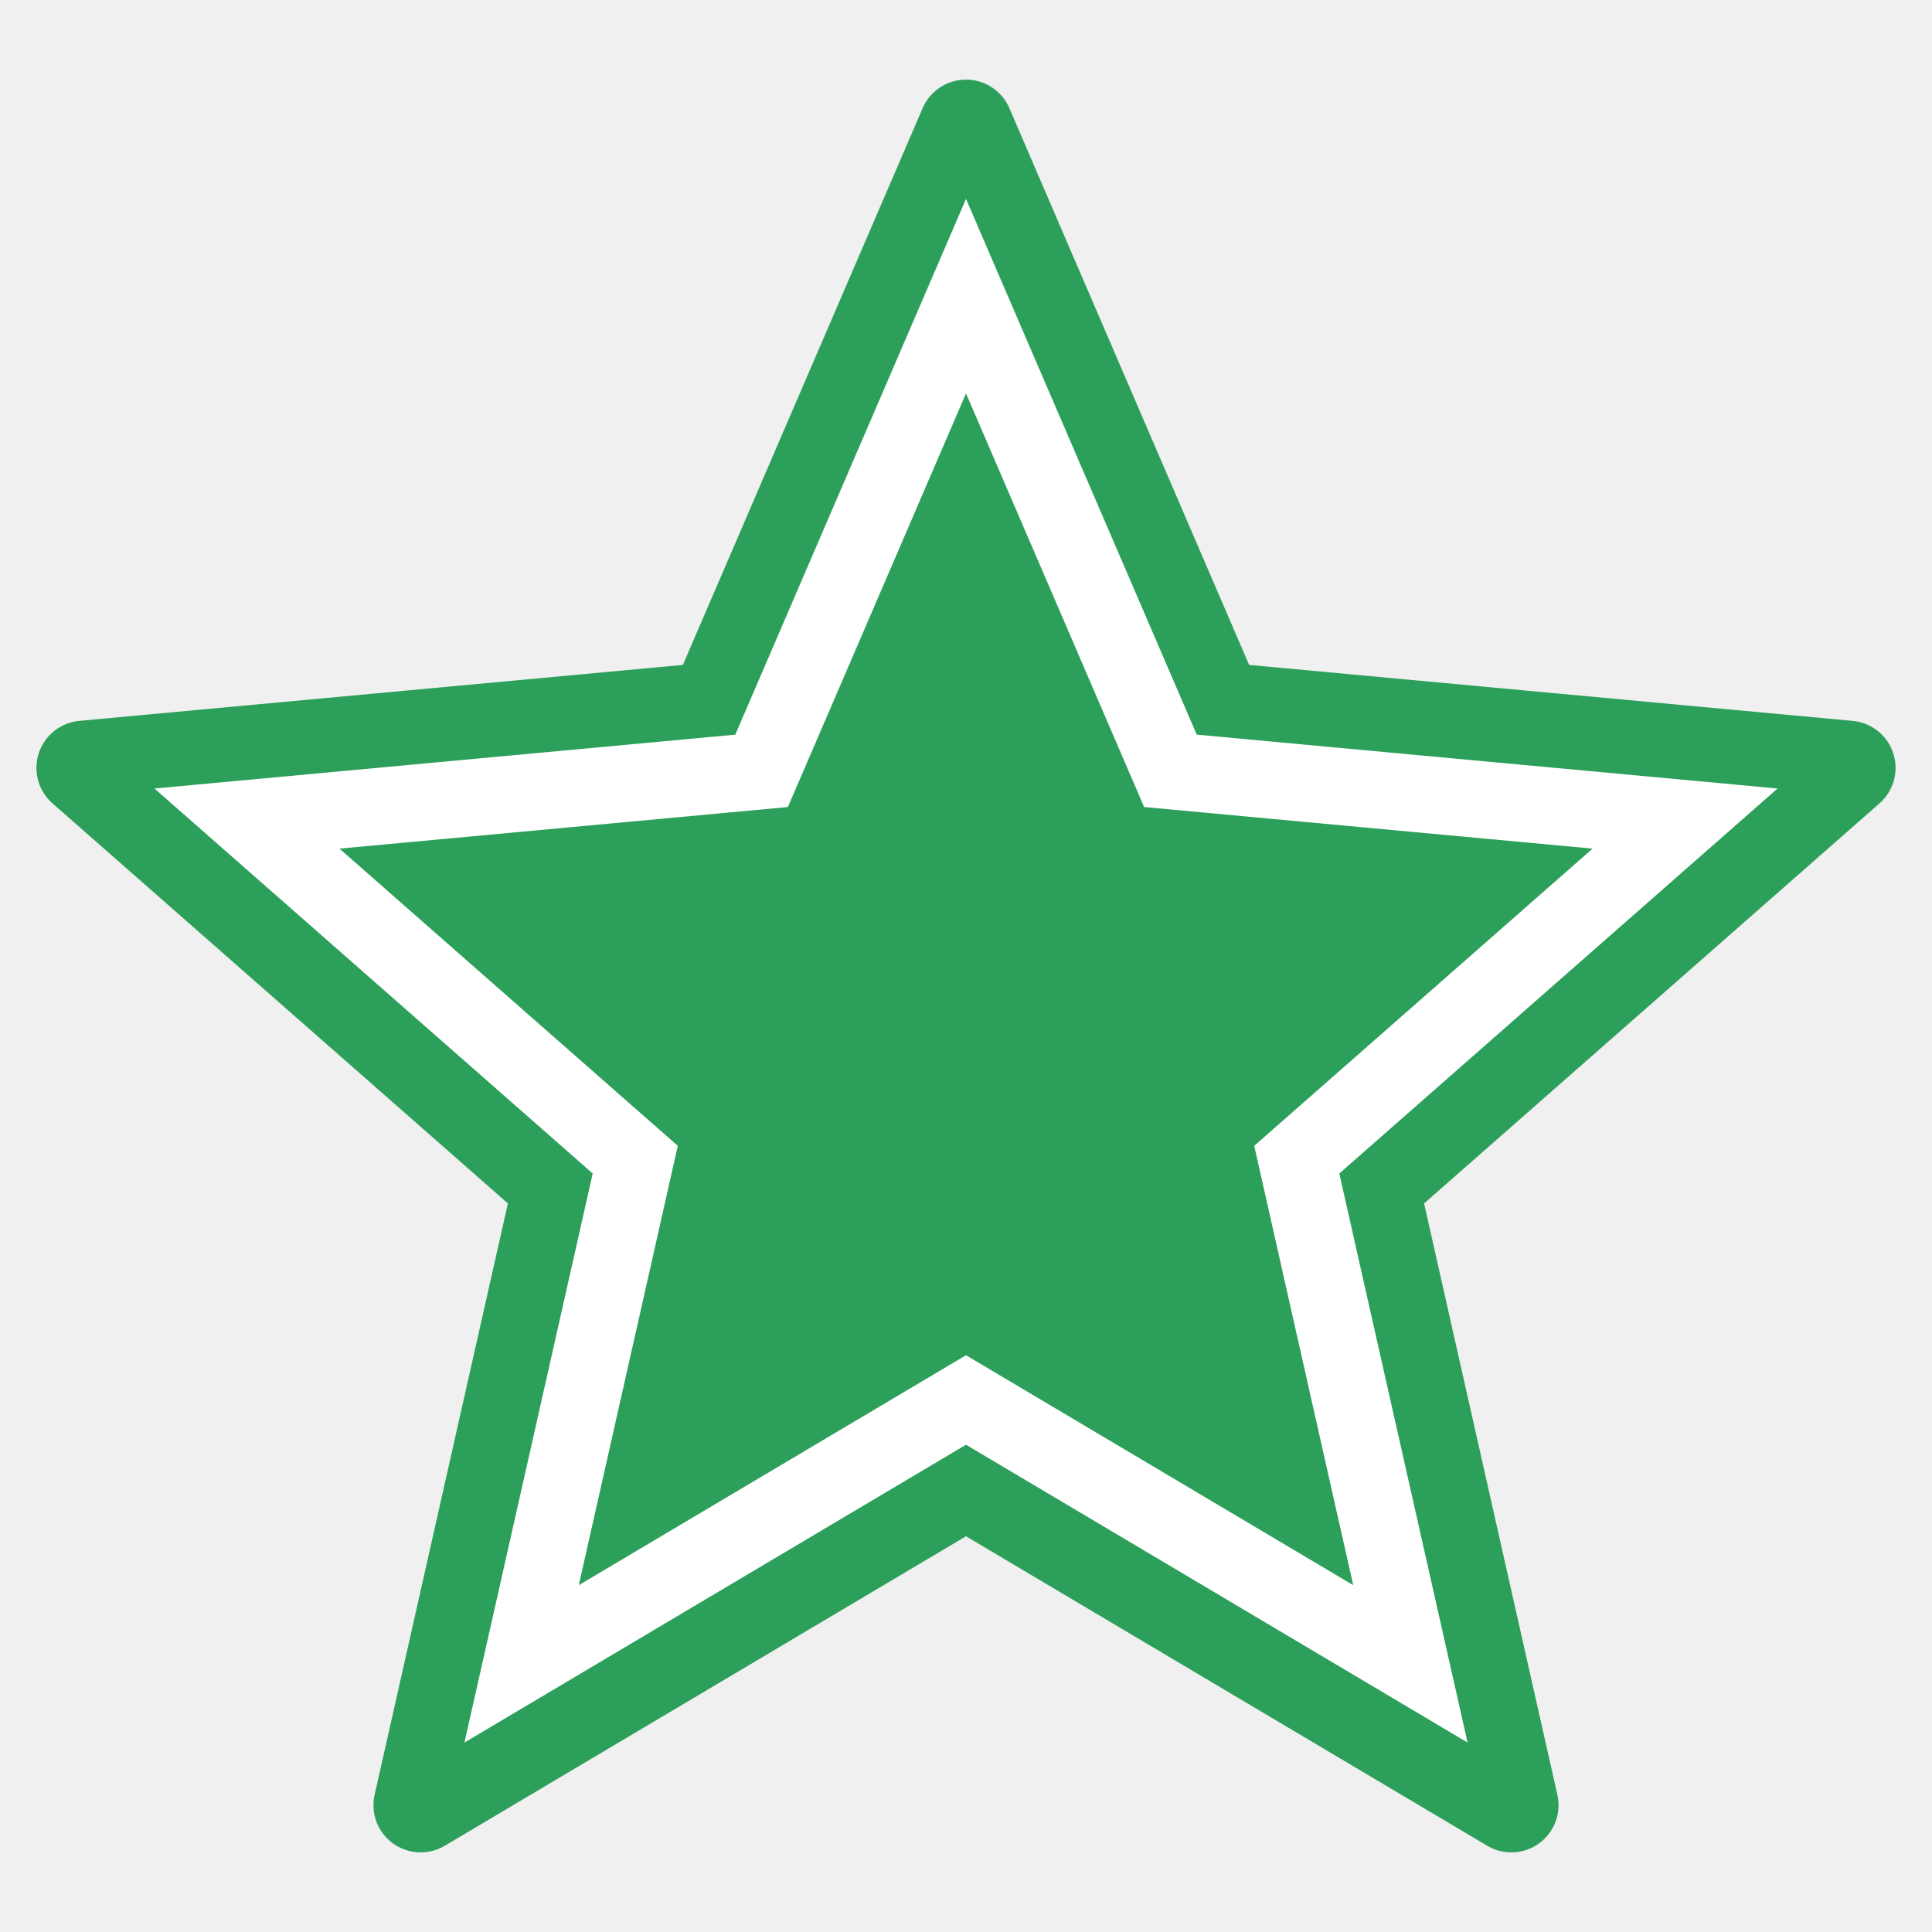
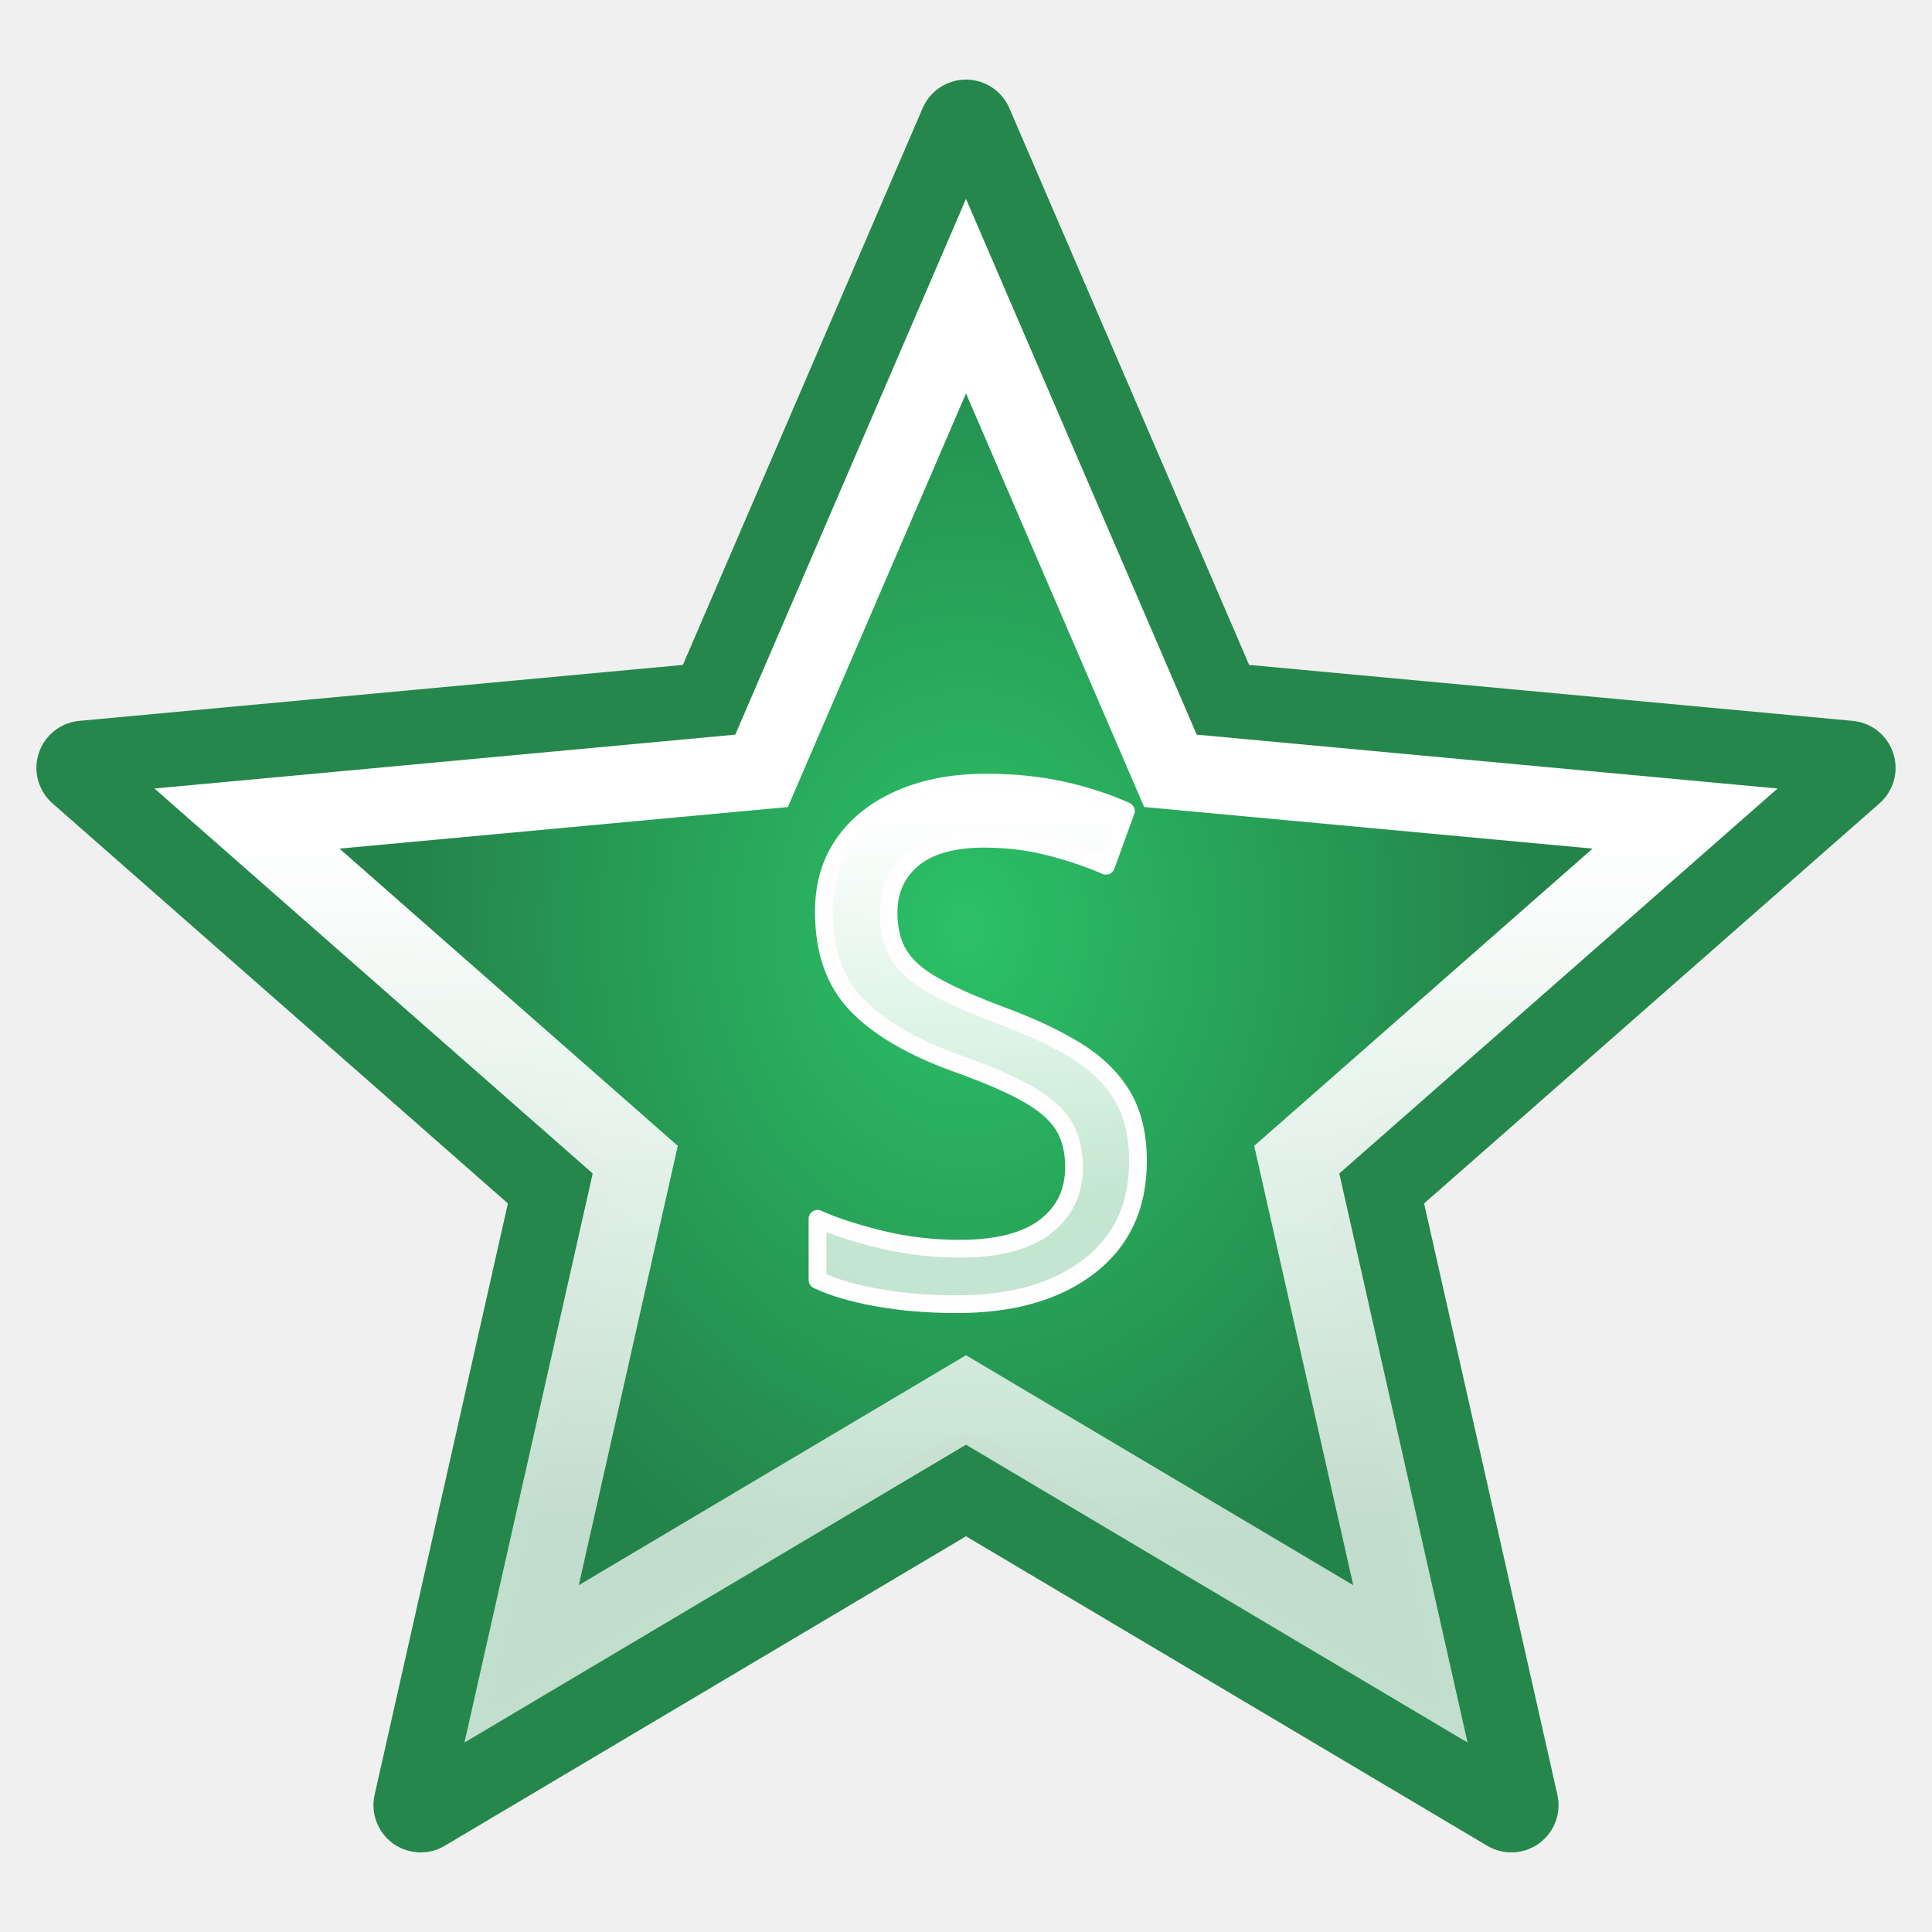
<svg xmlns="http://www.w3.org/2000/svg" xmlns:xlink="http://www.w3.org/1999/xlink" width="232.39" height="232.39" id="svg2" version="1.1">
  <defs id="defs4">
+     <linearGradient id="linearGradient2644">
+       <stop style="stop-color:#ffffff;stop-opacity:1;" offset="0" id="stop2640" />
+       <stop style="stop-color:#ffffff;stop-opacity:0.722" offset="1" id="stop2642" />
+     </linearGradient>
    <linearGradient id="linearGradient3795">
      <stop style="stop-color:#ffffff;stop-opacity:1;" offset="0" id="stop3797" />
      <stop style="stop-color:#ff8a65;stop-opacity:1;" offset="1" id="stop3799" />
    </linearGradient>
    <linearGradient id="linearGradient3763">
-       <stop style="stop-color:#a95698;stop-opacity:1" offset="0" id="stop3765" />
-       <stop style="stop-color:#d715ab;stop-opacity:0" offset="1" id="stop3767" />
+       <stop style="stop-color:#2bc167;stop-opacity:1" offset="0" id="stop3765" />
+       <stop style="stop-color:#24834a;stop-opacity:1" offset="1" id="stop3767" />
    </linearGradient>
    <radialGradient xlink:href="#linearGradient3795" id="radialGradient3801" cx="250.748" cy="251.648" fx="250.748" fy="251.648" r="73.501" gradientTransform="matrix(1,0,0,1.162641,0,-40.92824)" gradientUnits="userSpaceOnUse" />
+     <radialGradient xlink:href="#linearGradient3763" id="radialGradient2638" cx="250.748" cy="-245.666" fx="250.748" fy="-245.666" r="111.812" gradientTransform="matrix(0.6064829,0,0,0.7523119,98.67368,-62.3302)" gradientUnits="userSpaceOnUse" />
+     <linearGradient xlink:href="#linearGradient2644" id="linearGradient2676" gradientUnits="userSpaceOnUse" x1="153.132" y1="-236.305" x2="153.132" y2="-319.39" />
+     <linearGradient xlink:href="#linearGradient2644" id="linearGradient4789" x1="233.099" y1="237.115" x2="233.099" y2="282.684" gradientUnits="userSpaceOnUse" gradientTransform="matrix(1.009682,0,0,1.009682,-3.880667,-5.896554)" />
  </defs>
  <g id="layer1" transform="translate(-134.5533,-135.453)">
-     <path style="fill:#2ca05a;fill-opacity:1;stroke:#2ca05a;stroke-width:11.356;stroke-linecap:square;stroke-linejoin:round;stroke-miterlimit:3.9;stroke-dasharray:none;stroke-opacity:1" id="path139" d="m 250.748,-313.639 65.595,-38.949 -16.773,74.421 57.313,50.349 -75.961,7.045 -30.174,70.066 -30.174,-70.066 -75.961,-7.045 57.313,-50.349 -16.773,-74.421 z" transform="scale(1,-1)" />
-     <path transform="scale(1,-1)" d="m 250.748,-303.849 53.454,-31.74 -13.668,60.646 46.705,41.029 -61.901,5.741 -24.589,57.098 -24.589,-57.098 -61.901,-5.741 46.705,-41.029 -13.668,-60.646 z" id="path4555" style="fill:none;fill-opacity:1;stroke:#ffffff;stroke-width:9.254;stroke-linecap:round;stroke-linejoin:miter;stroke-miterlimit:3.9;stroke-dasharray:none;stroke-opacity:1" />
+     <path style="fill:url(#radialGradient2638);fill-opacity:1;stroke:#25874c;stroke-width:11.356;stroke-linecap:square;stroke-linejoin:round;stroke-miterlimit:3.9;stroke-dasharray:none;stroke-opacity:1;paint-order:normal" id="path139" d="m 250.748,-313.639 65.595,-38.949 -16.773,74.421 57.313,50.349 -75.961,7.045 -30.174,70.066 -30.174,-70.066 -75.961,-7.045 57.313,-50.349 -16.773,-74.421 z" transform="scale(1,-1)" />
+     <path transform="scale(1,-1)" d="m 250.748,-303.849 53.454,-31.74 -13.668,60.646 46.705,41.029 -61.901,5.741 -24.589,57.098 -24.589,-57.098 -61.901,-5.741 46.705,-41.029 -13.668,-60.646 z" id="path4555" style="fill:none;fill-opacity:1;stroke:url(#linearGradient2676);stroke-width:9.254;stroke-linecap:butt;stroke-linejoin:miter;stroke-miterlimit:3.9;stroke-dasharray:none;stroke-opacity:1;paint-order:normal" />
+     <flowRoot xml:space="preserve" id="flowRoot2551" style="font-style:normal;font-weight:normal;font-size:40px;line-height:1.25;font-family:sans-serif;letter-spacing:0px;word-spacing:0px;fill:#000000;fill-opacity:1;stroke:none" transform="translate(134.5533,135.453)">
+       <flowRegion id="flowRegion2553">
+         <rect id="rect2555" width="58.998" height="44.934" x="84.381" y="106.848" />
+       </flowRegion>
+       <flowPara id="flowPara2557">1</flowPara>
+     </flowRoot>
+     <g aria-label="1" style="font-style:normal;font-variant:normal;font-weight:normal;font-stretch:normal;font-size:70.26px;line-height:1.25;font-family:Mamelon;-inkscape-font-specification:Mamelon;letter-spacing:0px;word-spacing:0px;fill:#ffffff;fill-opacity:1;stroke:#fffdfe;stroke-width:1.505;stroke-miterlimit:4;stroke-dasharray:none;stroke-opacity:1" id="text2596" />
+     <text xml:space="preserve" style="font-style:normal;font-variant:normal;font-weight:normal;font-stretch:normal;font-size:85.471px;line-height:1.25;font-family:laconic;-inkscape-font-specification:laconic;letter-spacing:0px;word-spacing:0px;fill:url(#linearGradient4789);fill-opacity:1;stroke:#fffdfe;stroke-width:2.136;stroke-linecap:butt;stroke-linejoin:round;stroke-miterlimit:4;stroke-dasharray:none;stroke-opacity:1" x="228.526" y="291.464" id="text4781">
+       <tspan id="tspan4779" x="228.526" y="291.464" style="font-style:normal;font-variant:normal;font-weight:normal;font-stretch:normal;font-family:laconic;-inkscape-font-specification:laconic;fill:url(#linearGradient4789);fill-opacity:1;stroke:#fffdfe;stroke-width:2.136;stroke-linecap:butt;stroke-linejoin:round;stroke-miterlimit:4;stroke-dasharray:none;stroke-opacity:1">S</tspan>
+     </text>
  </g>
</svg>
